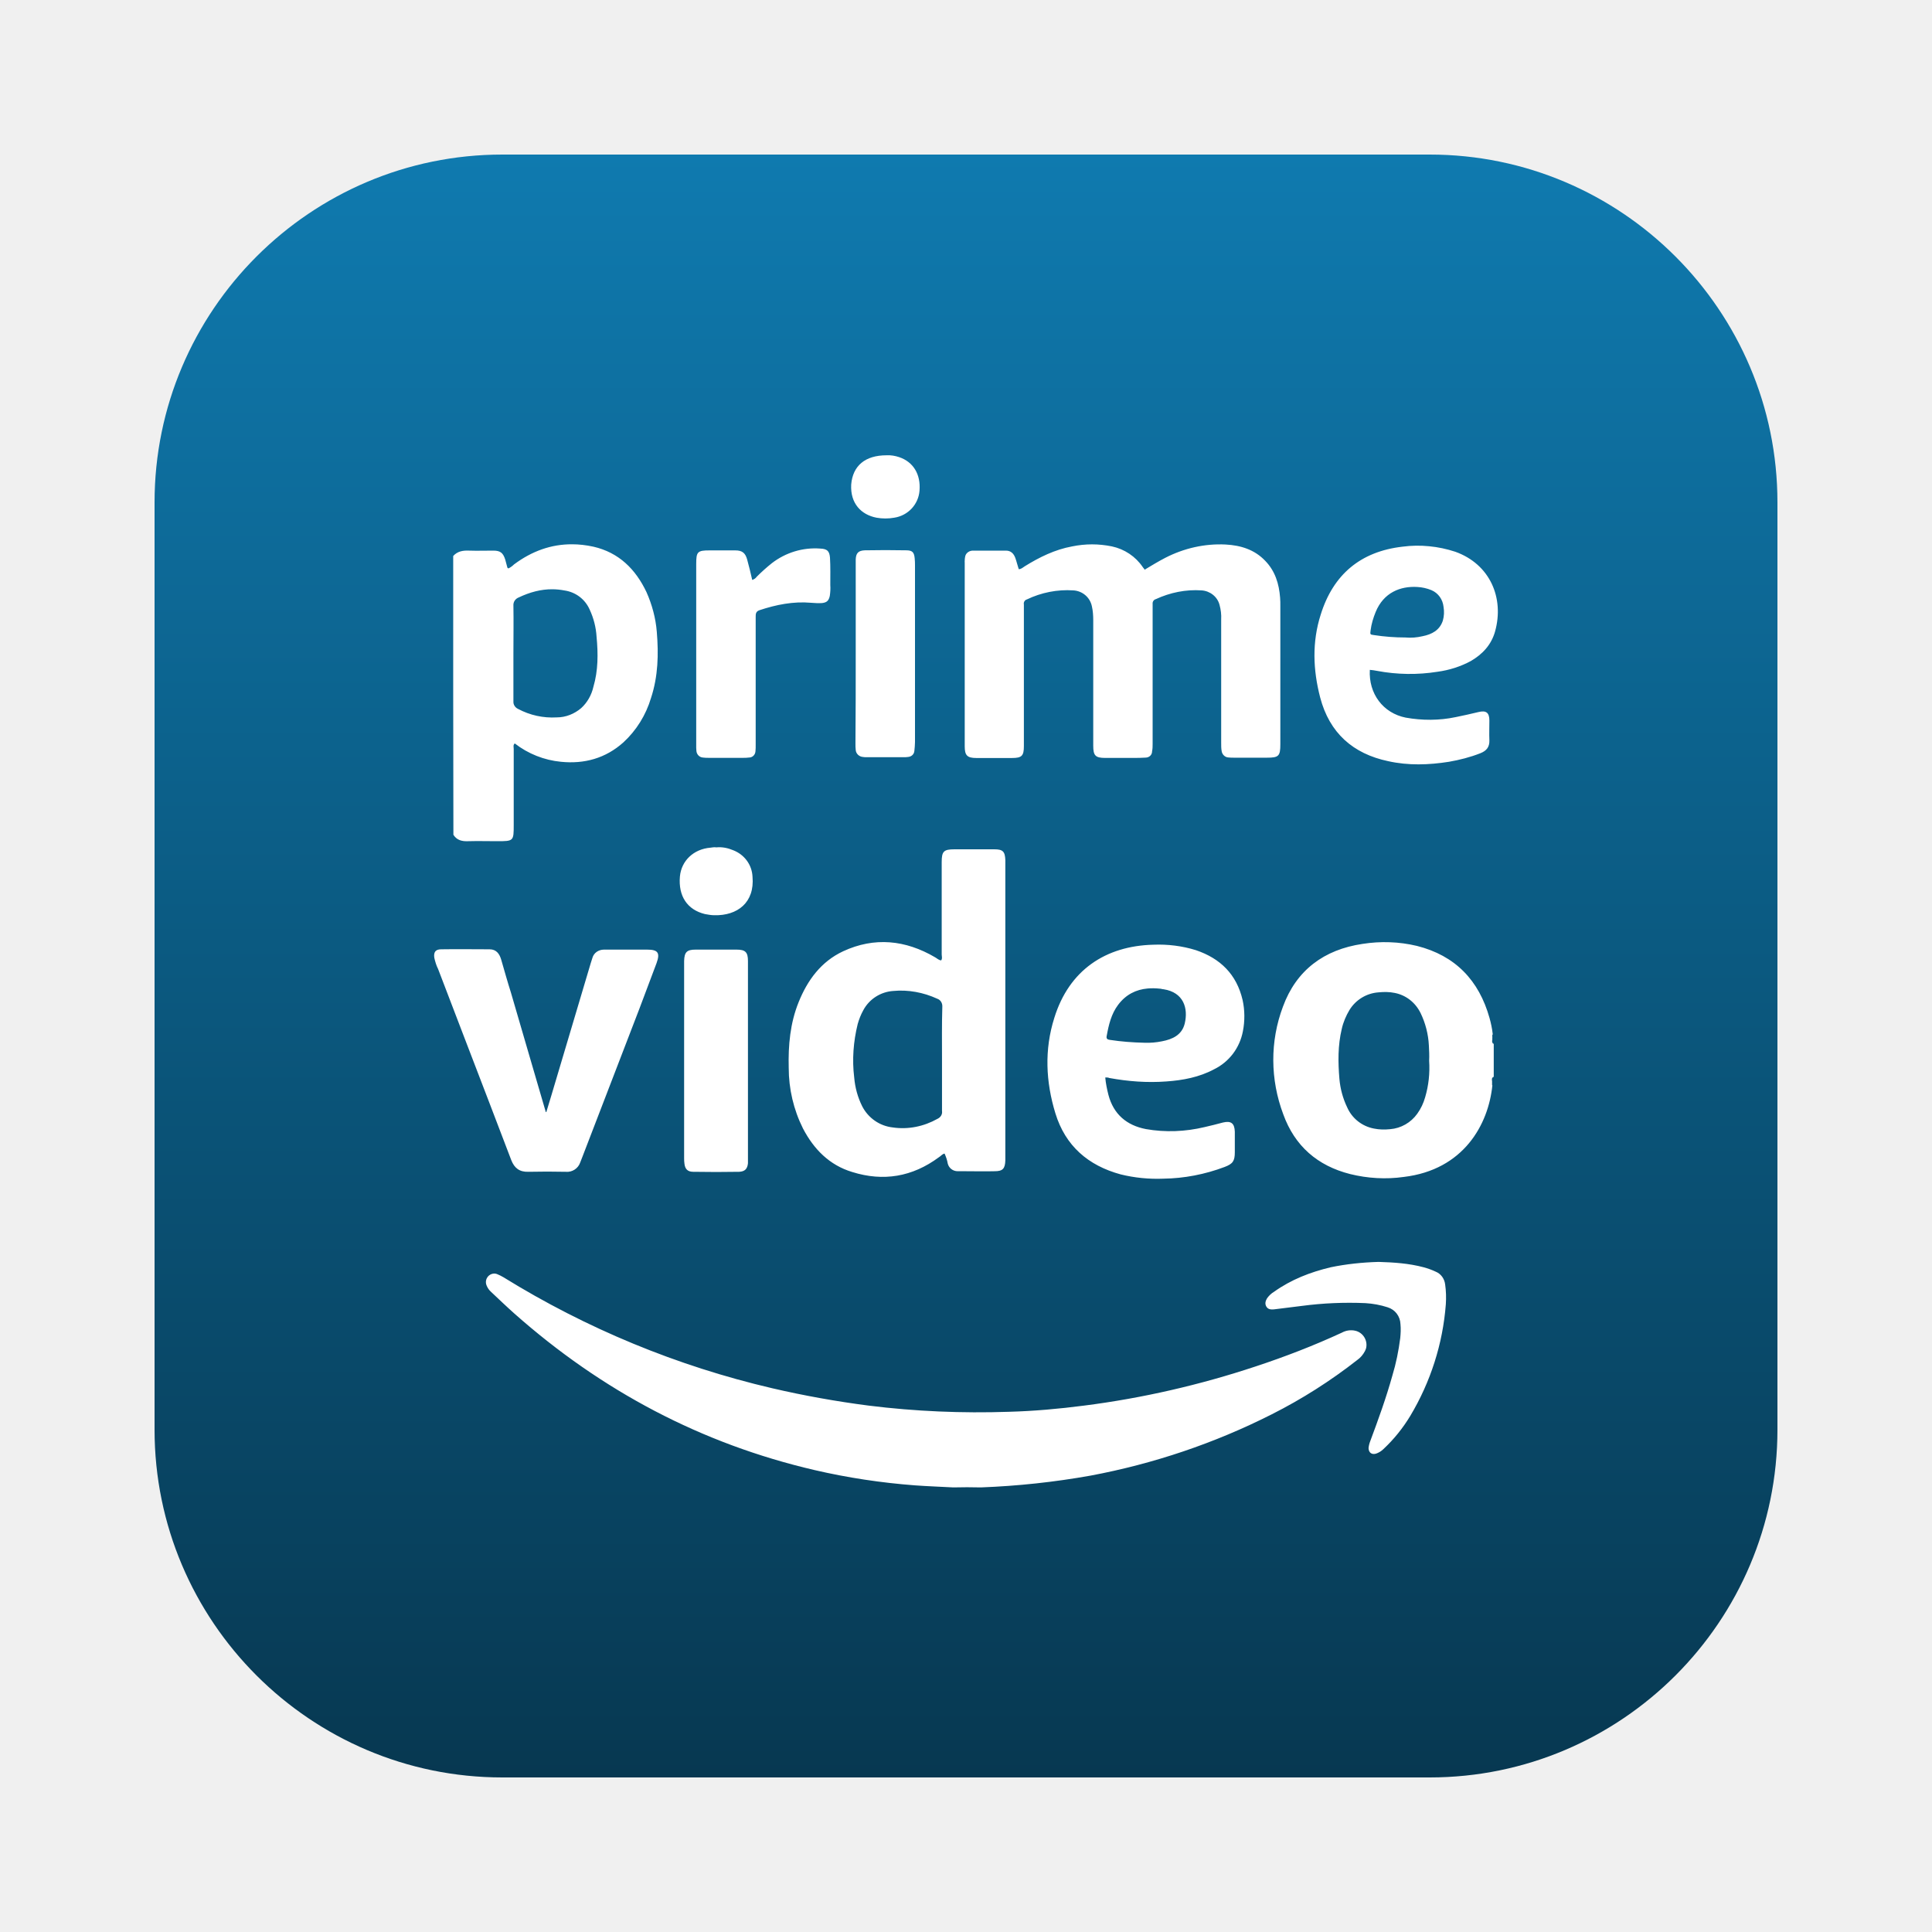
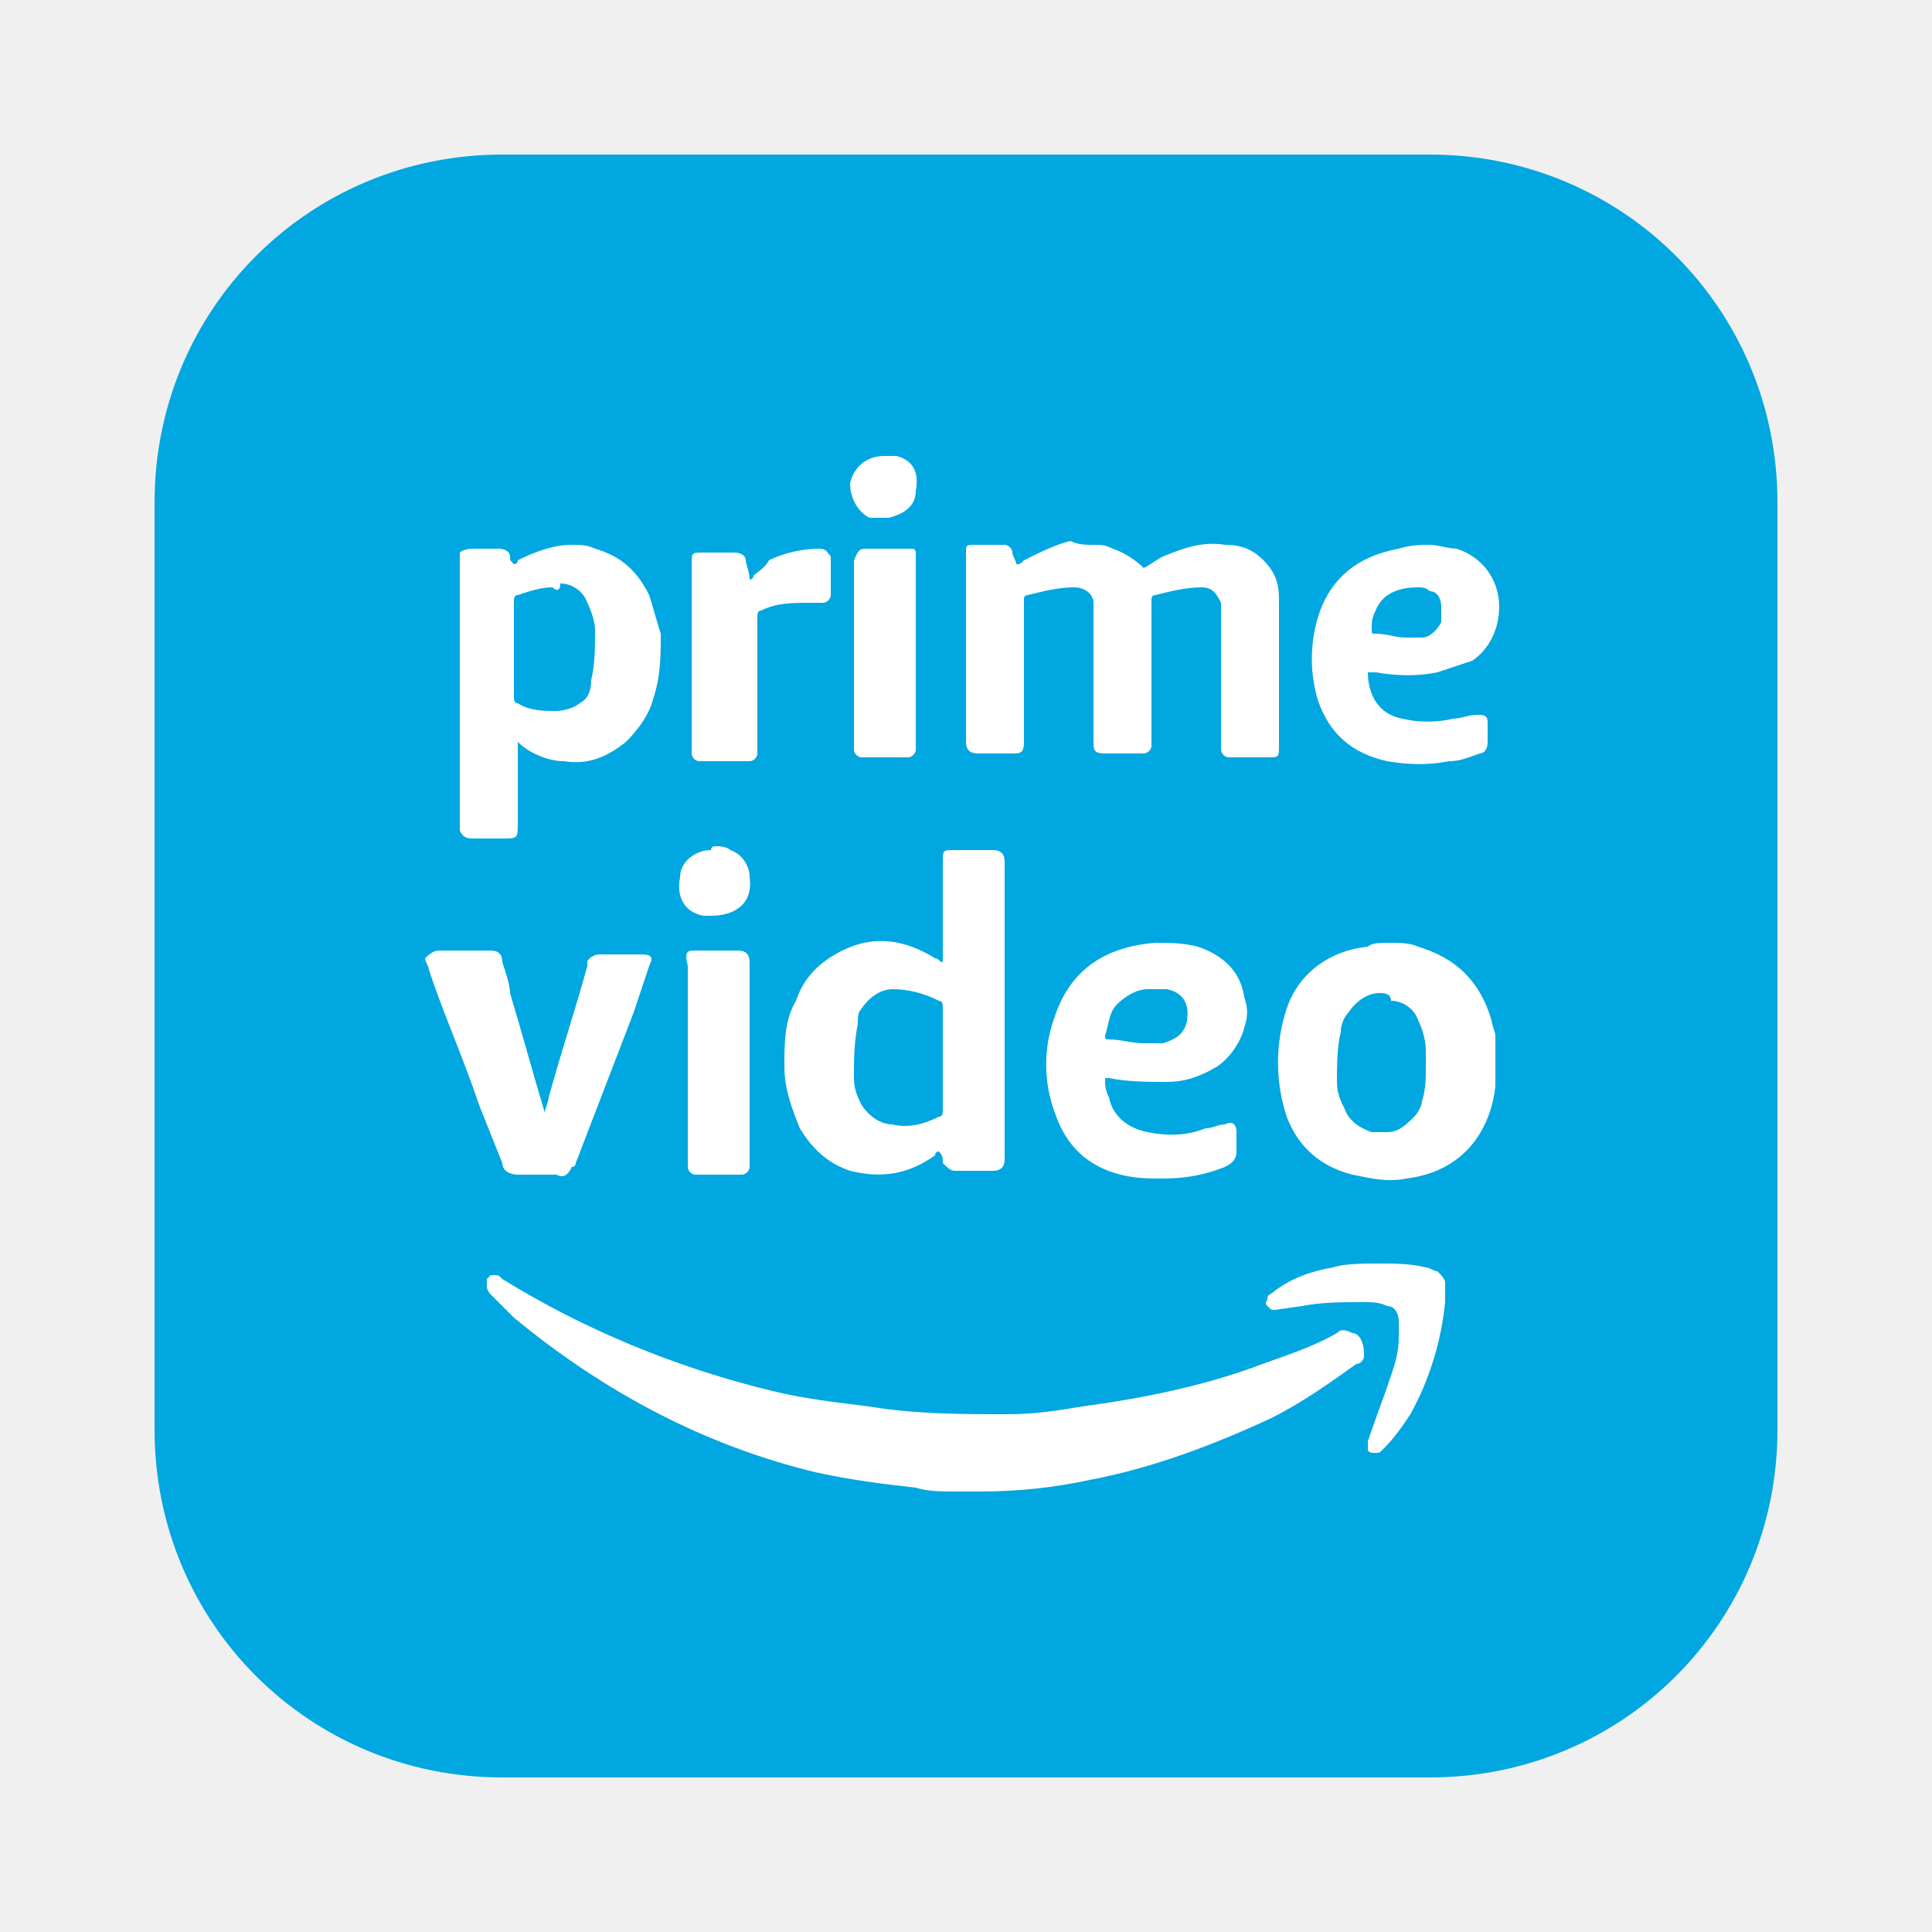
- <svg xmlns="http://www.w3.org/2000/svg" fill="#FFFFFF" viewBox="0 0 50 50" width="50px" height="50px">
-   <defs>
-     <linearGradient gradientUnits="userSpaceOnUse" x1="25" y1="4" x2="25" y2="46" id="gradient-0">
-       <stop offset="0" style="stop-color: rgba(15, 122, 175, 1)" />
-       <stop offset="1" style="stop-color: rgba(7, 56, 81, 1)" />
-     </linearGradient>
-   </defs>
-   <rect x="9.24" y="10.544" width="31.52" height="28.912" style="" />
-   <path d="M 13 4 C 8.037 4 4 8.037 4 13 L 4 37 C 4 41.963 8.037 46 13 46 L 37 46 C 41.963 46 46 41.963 46 37 L 46 13 C 46 8.037 41.963 4 37 4 L 13 4 z M 22.943 11.783 C 23.053 11.776 23.165 11.796 23.268 11.83 C 23.639 11.954 23.831 12.278 23.797 12.697 C 23.77 13.054 23.501 13.343 23.143 13.398 C 22.992 13.425 22.835 13.425 22.684 13.398 C 22.292 13.322 22.002 13.034 22.029 12.539 C 22.07 12.051 22.393 11.783 22.943 11.783 z M 14.805 14.086 C 14.985 14.086 15.168 14.107 15.357 14.148 C 16.017 14.299 16.449 14.731 16.73 15.322 C 16.874 15.645 16.97 15.996 16.998 16.354 C 17.046 16.931 17.033 17.501 16.848 18.064 C 16.717 18.504 16.47 18.903 16.133 19.213 C 15.673 19.625 15.123 19.776 14.518 19.715 C 14.085 19.674 13.666 19.508 13.322 19.24 C 13.274 19.281 13.295 19.337 13.295 19.385 L 13.295 21.344 C 13.295 21.77 13.294 21.77 12.861 21.77 C 12.614 21.77 12.366 21.763 12.119 21.77 C 11.961 21.777 11.824 21.748 11.734 21.604 C 11.727 19.206 11.729 16.794 11.729 14.389 C 11.841 14.264 11.985 14.243 12.143 14.25 C 12.349 14.257 12.562 14.25 12.768 14.25 C 12.954 14.25 13.021 14.312 13.076 14.484 C 13.097 14.553 13.11 14.62 13.131 14.689 C 13.131 14.696 13.145 14.704 13.158 14.711 C 13.213 14.684 13.262 14.648 13.303 14.607 C 13.766 14.262 14.265 14.084 14.805 14.086 z M 28.262 14.088 C 28.433 14.088 28.605 14.106 28.777 14.141 C 29.1 14.21 29.389 14.401 29.574 14.676 C 29.588 14.697 29.601 14.711 29.615 14.725 C 29.608 14.732 29.616 14.73 29.623 14.744 C 29.795 14.641 29.972 14.532 30.158 14.436 C 30.639 14.189 31.176 14.065 31.719 14.092 C 32.111 14.113 32.467 14.224 32.742 14.512 C 33.003 14.78 33.101 15.11 33.129 15.467 C 33.136 15.543 33.135 15.616 33.135 15.699 L 33.135 19.26 C 33.135 19.569 33.094 19.609 32.785 19.609 L 31.947 19.609 C 31.892 19.609 31.836 19.609 31.781 19.602 C 31.699 19.595 31.631 19.525 31.617 19.443 C 31.603 19.367 31.604 19.293 31.604 19.217 L 31.604 16.035 C 31.611 15.904 31.596 15.78 31.562 15.656 C 31.508 15.443 31.316 15.293 31.096 15.279 C 30.691 15.251 30.283 15.334 29.912 15.506 C 29.857 15.52 29.823 15.576 29.83 15.631 L 29.83 19.244 C 29.83 19.313 29.83 19.375 29.816 19.443 C 29.816 19.539 29.741 19.607 29.645 19.607 C 29.542 19.614 29.438 19.615 29.328 19.615 L 28.602 19.615 C 28.348 19.615 28.293 19.553 28.293 19.299 L 28.293 16.049 C 28.293 15.932 28.285 15.807 28.258 15.691 C 28.21 15.457 28.011 15.292 27.777 15.279 C 27.365 15.251 26.946 15.335 26.574 15.514 C 26.519 15.528 26.485 15.59 26.498 15.645 L 26.498 19.309 C 26.498 19.563 26.443 19.617 26.189 19.617 L 25.268 19.617 C 25.028 19.617 24.967 19.547 24.967 19.314 L 24.967 14.547 L 24.965 14.547 C 24.965 14.492 24.97 14.436 24.984 14.381 C 25.012 14.299 25.096 14.25 25.178 14.25 L 26.035 14.25 C 26.159 14.25 26.235 14.325 26.277 14.441 C 26.311 14.537 26.331 14.627 26.365 14.73 C 26.434 14.73 26.475 14.682 26.523 14.654 C 26.901 14.42 27.299 14.223 27.746 14.141 C 27.918 14.106 28.09 14.088 28.262 14.088 z M 36.988 14.137 C 37.218 14.159 37.443 14.207 37.662 14.279 C 38.562 14.601 38.933 15.474 38.693 16.34 C 38.597 16.684 38.371 16.93 38.062 17.109 C 37.794 17.253 37.505 17.344 37.203 17.385 C 36.688 17.467 36.159 17.46 35.643 17.363 C 35.581 17.349 35.512 17.342 35.451 17.336 C 35.417 17.954 35.795 18.455 36.379 18.572 C 36.805 18.648 37.246 18.649 37.672 18.559 C 37.871 18.518 38.063 18.477 38.262 18.428 C 38.461 18.379 38.545 18.442 38.545 18.648 C 38.545 18.82 38.538 18.991 38.545 19.156 C 38.552 19.335 38.469 19.432 38.311 19.494 C 38.05 19.597 37.773 19.667 37.498 19.715 C 36.976 19.797 36.449 19.816 35.926 19.699 C 35.012 19.507 34.406 18.965 34.166 18.051 C 33.98 17.336 33.953 16.614 34.18 15.906 C 34.503 14.868 35.212 14.272 36.297 14.148 C 36.527 14.117 36.759 14.114 36.988 14.137 z M 21.227 14.197 C 21.406 14.204 21.466 14.26 21.48 14.432 C 21.494 14.666 21.488 14.905 21.488 15.139 C 21.495 15.235 21.489 15.326 21.475 15.422 C 21.448 15.546 21.398 15.593 21.275 15.607 C 21.179 15.614 21.088 15.607 20.992 15.6 C 20.532 15.559 20.085 15.649 19.652 15.793 C 19.556 15.827 19.557 15.895 19.557 15.971 L 19.557 19.27 C 19.557 19.332 19.558 19.385 19.551 19.447 C 19.544 19.536 19.474 19.605 19.385 19.605 C 19.337 19.612 19.282 19.613 19.234 19.613 L 18.34 19.613 C 18.292 19.613 18.237 19.612 18.189 19.605 C 18.1 19.598 18.03 19.524 18.023 19.434 C 18.016 19.379 18.018 19.325 18.018 19.27 L 18.018 14.594 C 18.018 14.278 18.051 14.244 18.367 14.244 L 19.027 14.244 C 19.206 14.244 19.288 14.307 19.336 14.479 C 19.384 14.651 19.425 14.823 19.467 15.008 C 19.515 14.994 19.556 14.967 19.584 14.926 C 19.708 14.802 19.839 14.684 19.977 14.574 C 20.334 14.299 20.78 14.163 21.227 14.197 z M 22.381 14.242 C 22.738 14.235 23.094 14.235 23.451 14.242 C 23.609 14.242 23.658 14.291 23.672 14.449 C 23.679 14.511 23.68 14.567 23.68 14.629 L 23.68 19.203 C 23.68 19.279 23.671 19.356 23.664 19.432 C 23.657 19.521 23.589 19.583 23.5 19.59 C 23.459 19.597 23.424 19.596 23.383 19.596 L 22.428 19.596 C 22.394 19.596 22.366 19.597 22.332 19.59 C 22.236 19.583 22.153 19.507 22.146 19.41 C 22.139 19.355 22.139 19.299 22.139 19.244 C 22.146 18.481 22.146 17.699 22.146 16.916 L 22.146 14.477 C 22.153 14.312 22.216 14.249 22.381 14.242 z M 36.68 15.191 C 36.24 15.164 35.808 15.336 35.602 15.838 C 35.54 15.989 35.492 16.148 35.471 16.312 C 35.457 16.422 35.456 16.422 35.559 16.436 C 35.827 16.477 36.101 16.498 36.369 16.498 C 36.52 16.512 36.671 16.499 36.816 16.465 C 37.056 16.417 37.258 16.312 37.34 16.064 C 37.374 15.947 37.379 15.824 37.359 15.707 C 37.339 15.514 37.224 15.349 37.045 15.273 C 36.928 15.225 36.804 15.197 36.68 15.191 z M 14.301 15.25 C 13.999 15.247 13.709 15.327 13.426 15.461 C 13.337 15.495 13.28 15.578 13.287 15.674 C 13.294 16.086 13.287 16.498 13.287 16.91 L 13.287 18.154 C 13.282 18.236 13.331 18.311 13.406 18.346 C 13.715 18.511 14.058 18.586 14.408 18.566 C 14.642 18.566 14.863 18.477 15.041 18.326 C 15.199 18.182 15.309 17.988 15.357 17.775 C 15.481 17.356 15.481 16.917 15.439 16.477 C 15.425 16.237 15.363 15.995 15.26 15.775 C 15.143 15.507 14.896 15.322 14.607 15.281 C 14.504 15.261 14.401 15.251 14.301 15.25 z M 18.539 21.93 C 18.686 21.915 18.835 21.945 18.975 22.004 C 19.263 22.115 19.461 22.379 19.475 22.689 C 19.534 23.36 19.083 23.701 18.486 23.686 C 18.405 23.686 18.325 23.67 18.244 23.656 C 17.787 23.545 17.552 23.192 17.596 22.684 C 17.633 22.277 17.95 21.974 18.385 21.938 C 18.437 21.93 18.487 21.922 18.539 21.93 z M 24.703 21.98 L 25.729 21.98 C 25.95 21.98 26.01 22.032 26.018 22.26 L 26.018 30.031 C 26.011 30.245 25.951 30.311 25.744 30.311 C 25.486 30.318 25.229 30.311 24.963 30.311 L 24.785 30.311 C 24.66 30.311 24.556 30.229 24.527 30.111 C 24.512 30.022 24.482 29.935 24.445 29.854 C 24.379 29.869 24.351 29.919 24.299 29.949 C 23.613 30.458 22.86 30.583 22.057 30.332 C 21.467 30.155 21.062 29.743 20.781 29.205 C 20.538 28.718 20.412 28.18 20.412 27.635 C 20.397 27.053 20.449 26.477 20.67 25.932 C 20.899 25.364 21.252 24.884 21.82 24.619 C 22.631 24.243 23.434 24.325 24.201 24.775 C 24.253 24.804 24.291 24.848 24.357 24.855 C 24.394 24.803 24.371 24.753 24.371 24.701 L 24.371 22.312 C 24.371 22.032 24.423 21.98 24.703 21.98 z M 35.969 24.385 C 36.204 24.393 36.438 24.425 36.67 24.48 C 37.665 24.731 38.276 25.373 38.549 26.346 C 38.586 26.479 38.616 26.618 38.631 26.758 C 38.631 26.765 38.637 26.765 38.637 26.773 L 38.621 26.773 L 38.621 26.848 L 38.629 26.848 C 38.622 26.848 38.621 26.854 38.621 26.854 L 38.621 26.912 C 38.606 26.949 38.621 26.993 38.65 27.023 L 38.65 26.994 C 38.65 27.001 38.658 27.002 38.658 27.01 L 38.658 27.857 L 38.66 27.857 C 38.653 27.864 38.646 27.88 38.646 27.887 L 38.646 27.871 C 38.602 27.9 38.608 27.937 38.615 27.982 L 38.615 28.086 L 38.623 28.086 C 38.52 29.104 37.878 30.275 36.33 30.459 C 35.865 30.525 35.393 30.496 34.943 30.385 C 34.095 30.171 33.506 29.656 33.211 28.838 C 32.872 27.938 32.864 26.95 33.203 26.051 C 33.549 25.107 34.267 24.575 35.262 24.428 C 35.498 24.391 35.734 24.376 35.969 24.385 z M 29.852 24.449 C 30.221 24.434 30.595 24.48 30.949 24.59 C 31.583 24.804 32.003 25.216 32.158 25.879 C 32.217 26.144 32.218 26.424 32.166 26.689 C 32.085 27.117 31.813 27.48 31.422 27.672 C 31.039 27.878 30.61 27.959 30.182 27.988 C 29.688 28.025 29.194 27.987 28.707 27.898 C 28.678 27.883 28.641 27.885 28.604 27.885 C 28.618 28.043 28.649 28.189 28.686 28.336 C 28.819 28.837 29.157 29.125 29.658 29.221 C 30.159 29.309 30.676 29.288 31.17 29.17 C 31.332 29.133 31.486 29.095 31.648 29.051 C 31.862 28.999 31.949 29.073 31.957 29.287 L 31.957 29.818 C 31.957 30.047 31.906 30.12 31.693 30.201 C 31.184 30.393 30.645 30.497 30.107 30.504 C 29.738 30.519 29.363 30.482 29.002 30.393 C 28.161 30.164 27.572 29.655 27.314 28.814 C 27.063 27.996 27.026 27.162 27.285 26.344 C 27.668 25.105 28.613 24.479 29.852 24.449 z M 11.418 24.568 C 11.838 24.561 12.258 24.568 12.67 24.568 C 12.847 24.568 12.929 24.687 12.973 24.842 C 13.054 25.122 13.134 25.409 13.223 25.689 C 13.525 26.714 13.82 27.746 14.123 28.771 C 14.116 28.778 14.124 28.779 14.139 28.779 C 14.183 28.632 14.227 28.491 14.271 28.344 C 14.61 27.201 14.949 26.067 15.289 24.924 L 15.332 24.789 C 15.369 24.656 15.496 24.576 15.629 24.576 L 16.748 24.576 C 17.028 24.576 17.088 24.658 16.992 24.924 L 16.551 26.096 C 16.057 27.379 15.562 28.668 15.068 29.951 C 15.053 29.995 15.031 30.04 15.016 30.084 C 14.964 30.239 14.809 30.341 14.646 30.326 C 14.322 30.319 13.998 30.319 13.674 30.326 C 13.445 30.333 13.313 30.231 13.232 30.025 C 13.048 29.538 12.856 29.045 12.672 28.559 C 12.23 27.401 11.781 26.243 11.338 25.078 C 11.292 24.989 11.262 24.885 11.24 24.789 C 11.218 24.642 11.27 24.568 11.418 24.568 z M 18.002 24.576 L 19.062 24.576 C 19.291 24.576 19.357 24.642 19.357 24.871 L 19.357 27.451 L 19.357 30.105 C 19.342 30.252 19.277 30.319 19.129 30.326 C 18.731 30.333 18.339 30.333 17.941 30.326 C 17.794 30.326 17.728 30.253 17.713 30.113 C 17.706 30.069 17.705 30.017 17.705 29.973 L 17.705 24.871 C 17.712 24.642 17.773 24.576 18.002 24.576 z M 29.701 25.582 C 29.402 25.609 29.14 25.735 28.936 26.006 C 28.759 26.242 28.693 26.523 28.641 26.811 C 28.626 26.877 28.657 26.905 28.723 26.912 C 29.017 26.957 29.31 26.979 29.613 26.986 C 29.768 26.993 29.923 26.979 30.07 26.949 C 30.343 26.897 30.586 26.787 30.66 26.492 C 30.756 26.094 30.632 25.683 30.115 25.602 C 30.078 25.602 30.049 25.586 30.012 25.586 C 29.905 25.575 29.801 25.573 29.701 25.582 z M 23.117 25.646 C 22.793 25.668 22.499 25.853 22.344 26.141 C 22.278 26.259 22.233 26.377 22.197 26.502 C 22.086 26.952 22.049 27.423 22.107 27.887 C 22.129 28.145 22.196 28.395 22.314 28.631 C 22.469 28.933 22.765 29.141 23.104 29.178 C 23.502 29.237 23.908 29.154 24.262 28.955 C 24.343 28.918 24.394 28.838 24.379 28.75 L 24.379 27.408 C 24.379 26.958 24.373 26.516 24.387 26.059 C 24.394 25.963 24.343 25.876 24.254 25.846 C 23.9 25.684 23.507 25.609 23.117 25.646 z M 35.676 25.682 C 35.366 25.704 35.086 25.874 34.924 26.139 C 34.836 26.286 34.762 26.457 34.725 26.627 C 34.622 27.055 34.627 27.489 34.664 27.924 C 34.686 28.175 34.753 28.425 34.863 28.654 C 34.988 28.942 35.247 29.148 35.557 29.207 C 35.697 29.236 35.837 29.237 35.977 29.223 C 36.257 29.201 36.516 29.052 36.678 28.824 C 36.774 28.691 36.839 28.551 36.883 28.396 C 36.972 28.094 37.008 27.776 36.986 27.451 C 36.993 27.318 36.986 27.188 36.979 27.055 C 36.965 26.767 36.891 26.479 36.766 26.221 C 36.633 25.948 36.391 25.755 36.096 25.697 C 35.956 25.668 35.816 25.668 35.676 25.682 z M 35.678 32.658 C 36.073 32.67 36.461 32.695 36.844 32.797 C 36.952 32.827 37.053 32.862 37.154 32.91 C 37.292 32.964 37.382 33.095 37.4 33.238 C 37.424 33.406 37.43 33.58 37.418 33.754 C 37.34 34.779 37.023 35.766 36.496 36.646 C 36.304 36.963 36.072 37.251 35.803 37.502 C 35.749 37.556 35.681 37.597 35.609 37.621 C 35.495 37.651 35.424 37.593 35.418 37.479 C 35.424 37.419 35.437 37.359 35.461 37.299 C 35.671 36.736 35.873 36.179 36.035 35.598 C 36.131 35.281 36.196 34.958 36.238 34.629 C 36.25 34.509 36.256 34.39 36.244 34.27 C 36.238 34.067 36.107 33.892 35.91 33.832 C 35.724 33.772 35.534 33.737 35.336 33.725 C 34.785 33.701 34.234 33.725 33.689 33.797 L 32.965 33.887 C 32.887 33.893 32.815 33.886 32.773 33.814 C 32.731 33.742 32.749 33.671 32.791 33.6 C 32.839 33.534 32.899 33.474 32.971 33.432 C 33.414 33.115 33.91 32.923 34.438 32.797 C 34.844 32.713 35.259 32.67 35.678 32.658 z M 12.746 32.965 C 12.788 32.955 12.832 32.959 12.873 32.977 C 12.927 33.001 12.981 33.025 13.029 33.055 C 15.178 34.384 17.525 35.354 19.986 35.928 C 20.812 36.12 21.644 36.269 22.482 36.377 C 23.685 36.527 24.899 36.578 26.109 36.537 C 26.761 36.519 27.409 36.461 28.055 36.377 C 29.563 36.185 31.053 35.842 32.496 35.363 C 33.256 35.112 34 34.825 34.725 34.49 C 34.833 34.43 34.962 34.411 35.082 34.441 C 35.28 34.49 35.402 34.696 35.354 34.893 C 35.348 34.917 35.334 34.947 35.322 34.971 C 35.274 35.061 35.209 35.138 35.125 35.197 C 34.437 35.736 33.694 36.209 32.91 36.604 C 31.431 37.352 29.851 37.884 28.223 38.189 C 27.283 38.357 26.338 38.458 25.387 38.494 C 25.148 38.488 24.907 38.488 24.668 38.494 C 24.339 38.476 24.01 38.465 23.68 38.441 C 22.806 38.375 21.938 38.244 21.088 38.047 C 18.149 37.365 15.569 35.993 13.318 34 C 13.109 33.814 12.911 33.624 12.707 33.432 C 12.659 33.39 12.618 33.33 12.594 33.27 C 12.558 33.186 12.575 33.094 12.635 33.029 C 12.665 32.997 12.704 32.975 12.746 32.965 z" style="fill: url(#gradient-0);" />
+ <svg xmlns="http://www.w3.org/2000/svg" version="1.1" id="Calque_1" x="0px" y="0px" viewBox="0 0 50 50" style="enable-background:new 0 0 50 50;" xml:space="preserve">
+   <style type="text/css">
+ 	.st0{fill:#FFFFFF;}
+ 	.st1{fill:#00A7E0;}
+ </style>
+   <rect x="9.2" y="10.5" class="st0" width="31.5" height="28.9" />
+   <path class="st1" d="M13,4c-5,0-9,4-9,9v24c0,5,4,9,9,9h24c5,0,9-4,9-9V13c0-5-4-9-9-9H13z M22.9,11.8c0.1,0,0.2,0,0.3,0  c0.4,0.1,0.6,0.4,0.5,0.9c0,0.4-0.3,0.6-0.7,0.7c-0.2,0-0.3,0-0.5,0C22.3,13.3,22,13,22,12.5C22.1,12.1,22.4,11.8,22.9,11.8z   M14.8,14.1c0.2,0,0.4,0,0.6,0.1c0.7,0.2,1.1,0.6,1.4,1.2c0.1,0.3,0.2,0.7,0.3,1c0,0.6,0,1.1-0.2,1.7c-0.1,0.4-0.4,0.8-0.7,1.1  c-0.5,0.4-1,0.6-1.6,0.5c-0.4,0-0.9-0.2-1.2-0.5c0,0,0,0.1,0,0.1v2c0,0.4,0,0.4-0.4,0.4c-0.2,0-0.5,0-0.7,0c-0.2,0-0.3,0-0.4-0.2  c0-2.4,0-4.8,0-7.2c0.1-0.1,0.3-0.1,0.4-0.1c0.2,0,0.4,0,0.6,0c0.2,0,0.3,0.1,0.3,0.2c0,0.1,0,0.1,0.1,0.2c0,0,0,0,0,0  c0.1,0,0.1-0.1,0.1-0.1C13.8,14.3,14.3,14.1,14.8,14.1z M28.3,14.1c0.2,0,0.3,0,0.5,0.1c0.3,0.1,0.6,0.3,0.8,0.5c0,0,0,0,0,0  c0,0,0,0,0,0c0.2-0.1,0.3-0.2,0.5-0.3c0.5-0.2,1-0.4,1.6-0.3c0.4,0,0.7,0.1,1,0.4c0.3,0.3,0.4,0.6,0.4,1c0,0.1,0,0.1,0,0.2v3.6  c0,0.3,0,0.3-0.3,0.3h-0.8c-0.1,0-0.1,0-0.2,0c-0.1,0-0.2-0.1-0.2-0.2c0-0.1,0-0.2,0-0.2V16c0-0.1,0-0.3,0-0.4  c-0.1-0.2-0.2-0.4-0.5-0.4c-0.4,0-0.8,0.1-1.2,0.2c-0.1,0-0.1,0.1-0.1,0.1v3.6c0,0.1,0,0.1,0,0.2c0,0.1-0.1,0.2-0.2,0.2  c-0.1,0-0.2,0-0.3,0h-0.7c-0.3,0-0.3-0.1-0.3-0.3V16c0-0.1,0-0.2,0-0.4c0-0.2-0.2-0.4-0.5-0.4c-0.4,0-0.8,0.1-1.2,0.2  c-0.1,0-0.1,0.1-0.1,0.1v3.7c0,0.3-0.1,0.3-0.3,0.3h-0.9c-0.2,0-0.3-0.1-0.3-0.3v-4.8h0c0-0.1,0-0.1,0-0.2c0-0.1,0.1-0.1,0.2-0.1H26  c0.1,0,0.2,0.1,0.2,0.2c0,0.1,0.1,0.2,0.1,0.3c0.1,0,0.1,0,0.2-0.1c0.4-0.2,0.8-0.4,1.2-0.5C27.9,14.1,28.1,14.1,28.3,14.1z   M37,14.1c0.2,0,0.5,0.1,0.7,0.1c0.9,0.3,1.3,1.2,1,2.1c-0.1,0.3-0.3,0.6-0.6,0.8c-0.3,0.1-0.6,0.2-0.9,0.3c-0.5,0.1-1,0.1-1.6,0  c-0.1,0-0.1,0-0.2,0c0,0.6,0.3,1.1,0.9,1.2c0.4,0.1,0.9,0.1,1.3,0c0.2,0,0.4-0.1,0.6-0.1s0.3,0,0.3,0.2c0,0.2,0,0.3,0,0.5  c0,0.2-0.1,0.3-0.2,0.3c-0.3,0.1-0.5,0.2-0.8,0.2c-0.5,0.1-1,0.1-1.6,0c-0.9-0.2-1.5-0.7-1.8-1.6c-0.2-0.7-0.2-1.4,0-2.1  c0.3-1,1-1.6,2.1-1.8C36.5,14.1,36.8,14.1,37,14.1z M21.2,14.2c0.2,0,0.2,0.1,0.3,0.2c0,0.2,0,0.5,0,0.7c0,0.1,0,0.2,0,0.3  c0,0.1-0.1,0.2-0.2,0.2c-0.1,0-0.2,0-0.3,0c-0.5,0-0.9,0-1.3,0.2c-0.1,0-0.1,0.1-0.1,0.2v3.3c0,0.1,0,0.1,0,0.2  c0,0.1-0.1,0.2-0.2,0.2c0,0-0.1,0-0.2,0h-0.9c0,0-0.1,0-0.2,0c-0.1,0-0.2-0.1-0.2-0.2c0-0.1,0-0.1,0-0.2v-4.7c0-0.3,0-0.3,0.3-0.3  H19c0.2,0,0.3,0.1,0.3,0.2s0.1,0.3,0.1,0.5c0,0,0.1,0,0.1-0.1c0.1-0.1,0.3-0.2,0.4-0.4C20.3,14.3,20.8,14.2,21.2,14.2z M22.4,14.2  c0.4,0,0.7,0,1.1,0c0.2,0,0.2,0,0.2,0.2c0,0.1,0,0.1,0,0.2v4.6c0,0.1,0,0.2,0,0.2c0,0.1-0.1,0.2-0.2,0.2c0,0-0.1,0-0.1,0h-1  c0,0-0.1,0-0.1,0c-0.1,0-0.2-0.1-0.2-0.2c0-0.1,0-0.1,0-0.2c0-0.8,0-1.5,0-2.3v-2.4C22.2,14.3,22.2,14.2,22.4,14.2z M36.7,15.2  c-0.4,0-0.9,0.1-1.1,0.6c-0.1,0.2-0.1,0.3-0.1,0.5c0,0.1,0,0.1,0.1,0.1c0.3,0,0.5,0.1,0.8,0.1c0.2,0,0.3,0,0.4,0  c0.2,0,0.4-0.2,0.5-0.4c0-0.1,0-0.2,0-0.4c0-0.2-0.1-0.4-0.3-0.4C36.9,15.2,36.8,15.2,36.7,15.2z M14.3,15.2c-0.3,0-0.6,0.1-0.9,0.2  c-0.1,0-0.1,0.1-0.1,0.2c0,0.4,0,0.8,0,1.2v1.2c0,0.1,0,0.2,0.1,0.2c0.3,0.2,0.7,0.2,1,0.2c0.2,0,0.5-0.1,0.6-0.2  c0.2-0.1,0.3-0.3,0.3-0.6c0.1-0.4,0.1-0.9,0.1-1.3c0-0.2-0.1-0.5-0.2-0.7c-0.1-0.3-0.4-0.5-0.7-0.5C14.5,15.3,14.4,15.3,14.3,15.2z   M18.5,21.9c0.1,0,0.3,0,0.4,0.1c0.3,0.1,0.5,0.4,0.5,0.7c0.1,0.7-0.4,1-1,1c-0.1,0-0.2,0-0.2,0c-0.5-0.1-0.7-0.5-0.6-1  c0-0.4,0.4-0.7,0.8-0.7C18.4,21.9,18.5,21.9,18.5,21.9z M24.7,22h1c0.2,0,0.3,0.1,0.3,0.3V30c0,0.2-0.1,0.3-0.3,0.3  c-0.3,0-0.5,0-0.8,0h-0.2c-0.1,0-0.2-0.1-0.3-0.2c0-0.1,0-0.2-0.1-0.3c-0.1,0-0.1,0.1-0.1,0.1c-0.7,0.5-1.4,0.6-2.2,0.4  c-0.6-0.2-1-0.6-1.3-1.1c-0.2-0.5-0.4-1-0.4-1.6c0-0.6,0-1.2,0.3-1.7c0.2-0.6,0.6-1,1.2-1.3c0.8-0.4,1.6-0.3,2.4,0.2  c0.1,0,0.1,0.1,0.2,0.1c0-0.1,0-0.1,0-0.2v-2.4C24.4,22,24.4,22,24.7,22z M36,24.4c0.2,0,0.5,0,0.7,0.1c1,0.3,1.6,0.9,1.9,1.9  c0,0.1,0.1,0.3,0.1,0.4c0,0,0,0,0,0h0v0.1h0c0,0,0,0,0,0v0.1c0,0,0,0.1,0,0.1v0c0,0,0,0,0,0v0.8h0c0,0,0,0,0,0v0c0,0,0,0.1,0,0.1  v0.1h0c-0.1,1-0.7,2.2-2.3,2.4c-0.5,0.1-0.9,0-1.4-0.1c-0.8-0.2-1.4-0.7-1.7-1.5c-0.3-0.9-0.3-1.9,0-2.8c0.3-0.9,1.1-1.5,2.1-1.6  C35.5,24.4,35.7,24.4,36,24.4z M29.9,24.4c0.4,0,0.7,0,1.1,0.1c0.6,0.2,1.1,0.6,1.2,1.3c0.1,0.3,0.1,0.5,0,0.8  c-0.1,0.4-0.4,0.8-0.7,1C31,27.9,30.6,28,30.2,28c-0.5,0-1,0-1.5-0.1c0,0-0.1,0-0.1,0c0,0.2,0,0.3,0.1,0.5c0.1,0.5,0.5,0.8,1,0.9  c0.5,0.1,1,0.1,1.5-0.1c0.2,0,0.3-0.1,0.5-0.1c0.2-0.1,0.3,0,0.3,0.2v0.5c0,0.2-0.1,0.3-0.3,0.4c-0.5,0.2-1,0.3-1.6,0.3  c-0.4,0-0.7,0-1.1-0.1c-0.8-0.2-1.4-0.7-1.7-1.6c-0.3-0.8-0.3-1.7,0-2.5C27.7,25.1,28.6,24.5,29.9,24.4z M11.4,24.6  c0.4,0,0.8,0,1.3,0c0.2,0,0.3,0.1,0.3,0.3c0.1,0.3,0.2,0.6,0.2,0.8c0.3,1,0.6,2.1,0.9,3.1c0,0,0,0,0,0c0-0.1,0.1-0.3,0.1-0.4  c0.3-1.1,0.7-2.3,1-3.4l0-0.1c0-0.1,0.2-0.2,0.3-0.2h1.1c0.3,0,0.3,0.1,0.2,0.3l-0.4,1.2c-0.5,1.3-1,2.6-1.5,3.9c0,0,0,0.1-0.1,0.1  c-0.1,0.2-0.2,0.3-0.4,0.2c-0.3,0-0.6,0-1,0c-0.2,0-0.4-0.1-0.4-0.3c-0.2-0.5-0.4-1-0.6-1.5c-0.4-1.2-0.9-2.3-1.3-3.5  c0-0.1-0.1-0.2-0.1-0.3C11.2,24.6,11.3,24.6,11.4,24.6z M18,24.6h1.1c0.2,0,0.3,0.1,0.3,0.3v2.6v2.7c0,0.1-0.1,0.2-0.2,0.2  c-0.4,0-0.8,0-1.2,0c-0.1,0-0.2-0.1-0.2-0.2c0,0,0-0.1,0-0.1v-5.1C17.7,24.6,17.8,24.6,18,24.6z M29.7,25.6c-0.3,0-0.6,0.2-0.8,0.4  c-0.2,0.2-0.2,0.5-0.3,0.8c0,0.1,0,0.1,0.1,0.1c0.3,0,0.6,0.1,0.9,0.1c0.2,0,0.3,0,0.5,0c0.3-0.1,0.5-0.2,0.6-0.5  c0.1-0.4,0-0.8-0.5-0.9c0,0-0.1,0-0.1,0C29.9,25.6,29.8,25.6,29.7,25.6z M23.1,25.6c-0.3,0-0.6,0.2-0.8,0.5  c-0.1,0.1-0.1,0.2-0.1,0.4c-0.1,0.5-0.1,0.9-0.1,1.4c0,0.3,0.1,0.5,0.2,0.7c0.2,0.3,0.5,0.5,0.8,0.5c0.4,0.1,0.8,0,1.2-0.2  c0.1,0,0.1-0.1,0.1-0.2v-1.3c0-0.5,0-0.9,0-1.3c0-0.1,0-0.2-0.1-0.2C23.9,25.7,23.5,25.6,23.1,25.6z M35.7,25.7  c-0.3,0-0.6,0.2-0.8,0.5c-0.1,0.1-0.2,0.3-0.2,0.5c-0.1,0.4-0.1,0.9-0.1,1.3c0,0.3,0.1,0.5,0.2,0.7c0.1,0.3,0.4,0.5,0.7,0.6  c0.1,0,0.3,0,0.4,0c0.3,0,0.5-0.2,0.7-0.4c0.1-0.1,0.2-0.3,0.2-0.4c0.1-0.3,0.1-0.6,0.1-0.9c0-0.1,0-0.3,0-0.4  c0-0.3-0.1-0.6-0.2-0.8c-0.1-0.3-0.4-0.5-0.7-0.5C36,25.7,35.8,25.7,35.7,25.7z M35.7,32.7c0.4,0,0.8,0,1.2,0.1  c0.1,0,0.2,0.1,0.3,0.1c0.1,0.1,0.2,0.2,0.2,0.3c0,0.2,0,0.3,0,0.5c-0.1,1-0.4,2-0.9,2.9c-0.2,0.3-0.4,0.6-0.7,0.9  c-0.1,0.1-0.1,0.1-0.2,0.1c-0.1,0-0.2,0-0.2-0.1c0-0.1,0-0.1,0-0.2c0.2-0.6,0.4-1.1,0.6-1.7c0.1-0.3,0.2-0.6,0.2-1  c0-0.1,0-0.2,0-0.4c0-0.2-0.1-0.4-0.3-0.4c-0.2-0.1-0.4-0.1-0.6-0.1c-0.6,0-1.1,0-1.6,0.1L33,33.9c-0.1,0-0.1,0-0.2-0.1s0-0.1,0-0.2  c0-0.1,0.1-0.1,0.2-0.2c0.4-0.3,0.9-0.5,1.5-0.6C34.8,32.7,35.3,32.7,35.7,32.7z M12.7,33c0,0,0.1,0,0.1,0c0.1,0,0.1,0,0.2,0.1  c2.1,1.3,4.5,2.3,7,2.9c0.8,0.2,1.7,0.3,2.5,0.4c1.2,0.2,2.4,0.2,3.6,0.2c0.7,0,1.3-0.1,1.9-0.2c1.5-0.2,3-0.5,4.4-1  c0.8-0.3,1.5-0.5,2.2-0.9c0.1-0.1,0.2-0.1,0.4,0c0.2,0,0.3,0.3,0.3,0.5c0,0,0,0.1,0,0.1c0,0.1-0.1,0.2-0.2,0.2  c-0.7,0.5-1.4,1-2.2,1.4c-1.5,0.7-3.1,1.3-4.7,1.6c-0.9,0.2-1.9,0.3-2.8,0.3c-0.2,0-0.5,0-0.7,0c-0.3,0-0.7,0-1-0.1  c-0.9-0.1-1.7-0.2-2.6-0.4c-2.9-0.7-5.5-2.1-7.8-4c-0.2-0.2-0.4-0.4-0.6-0.6c0,0-0.1-0.1-0.1-0.2c0-0.1,0-0.2,0-0.2  C12.7,33,12.7,33,12.7,33z" />
</svg>
